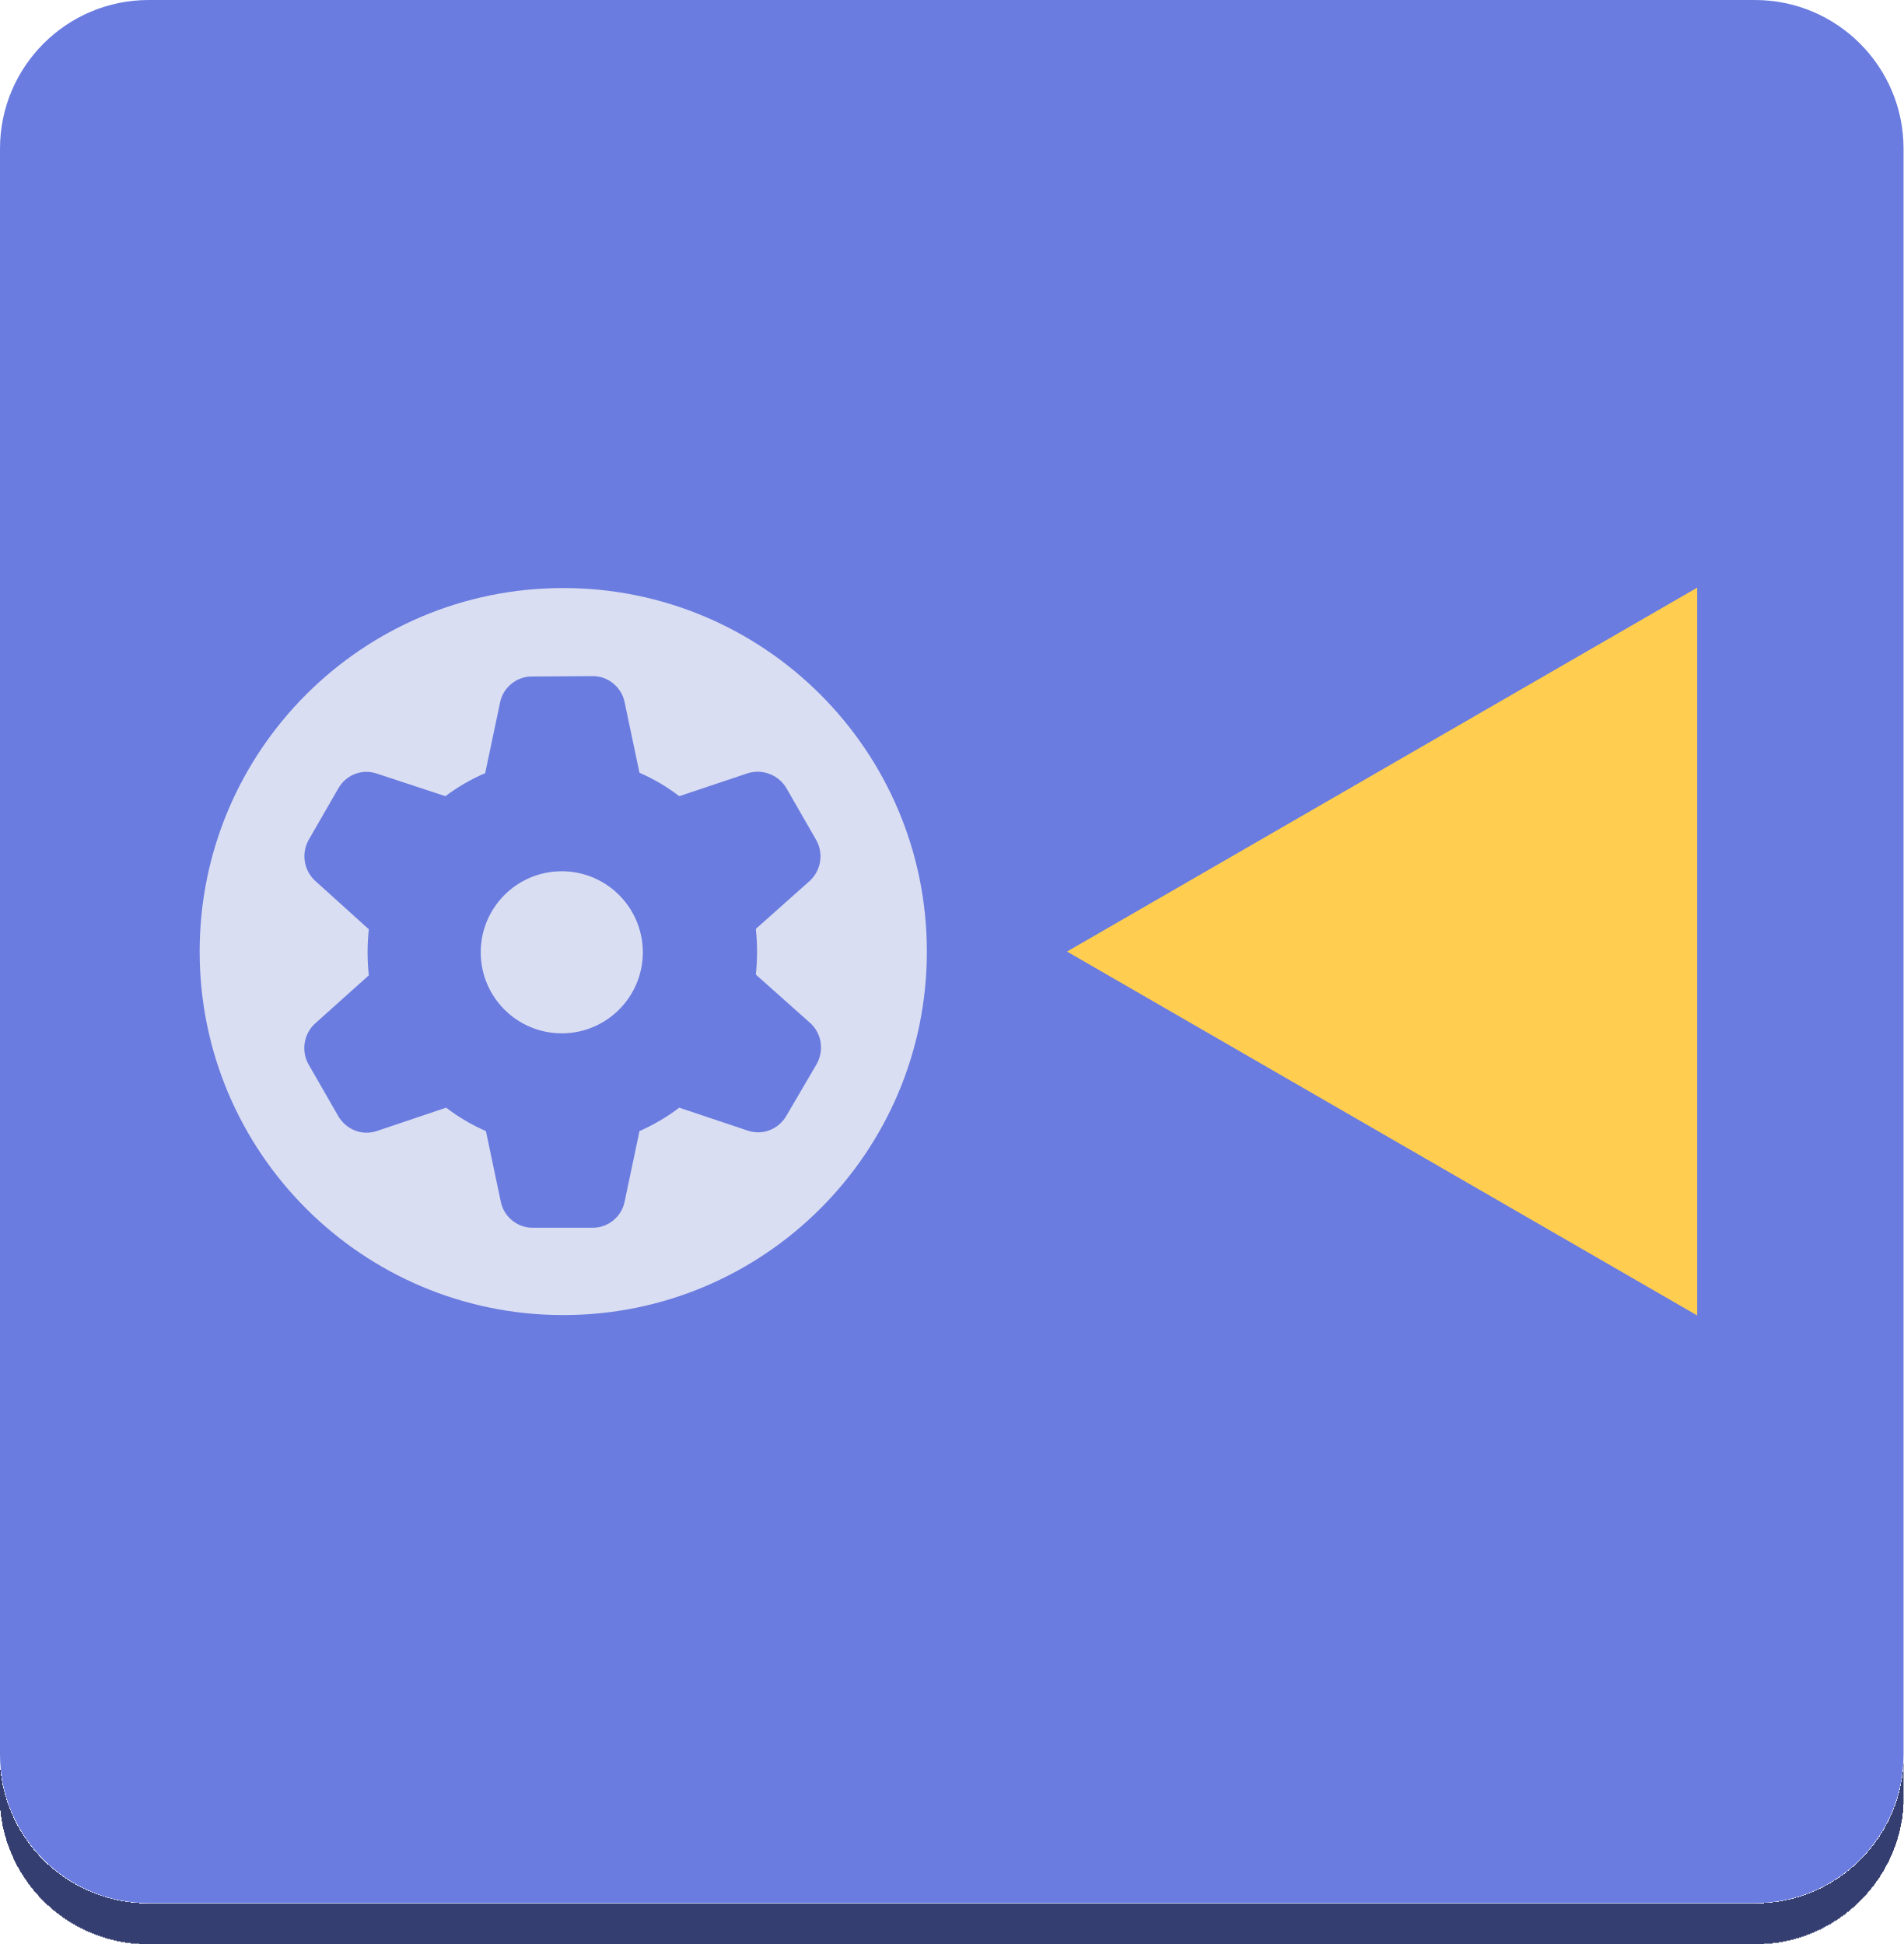
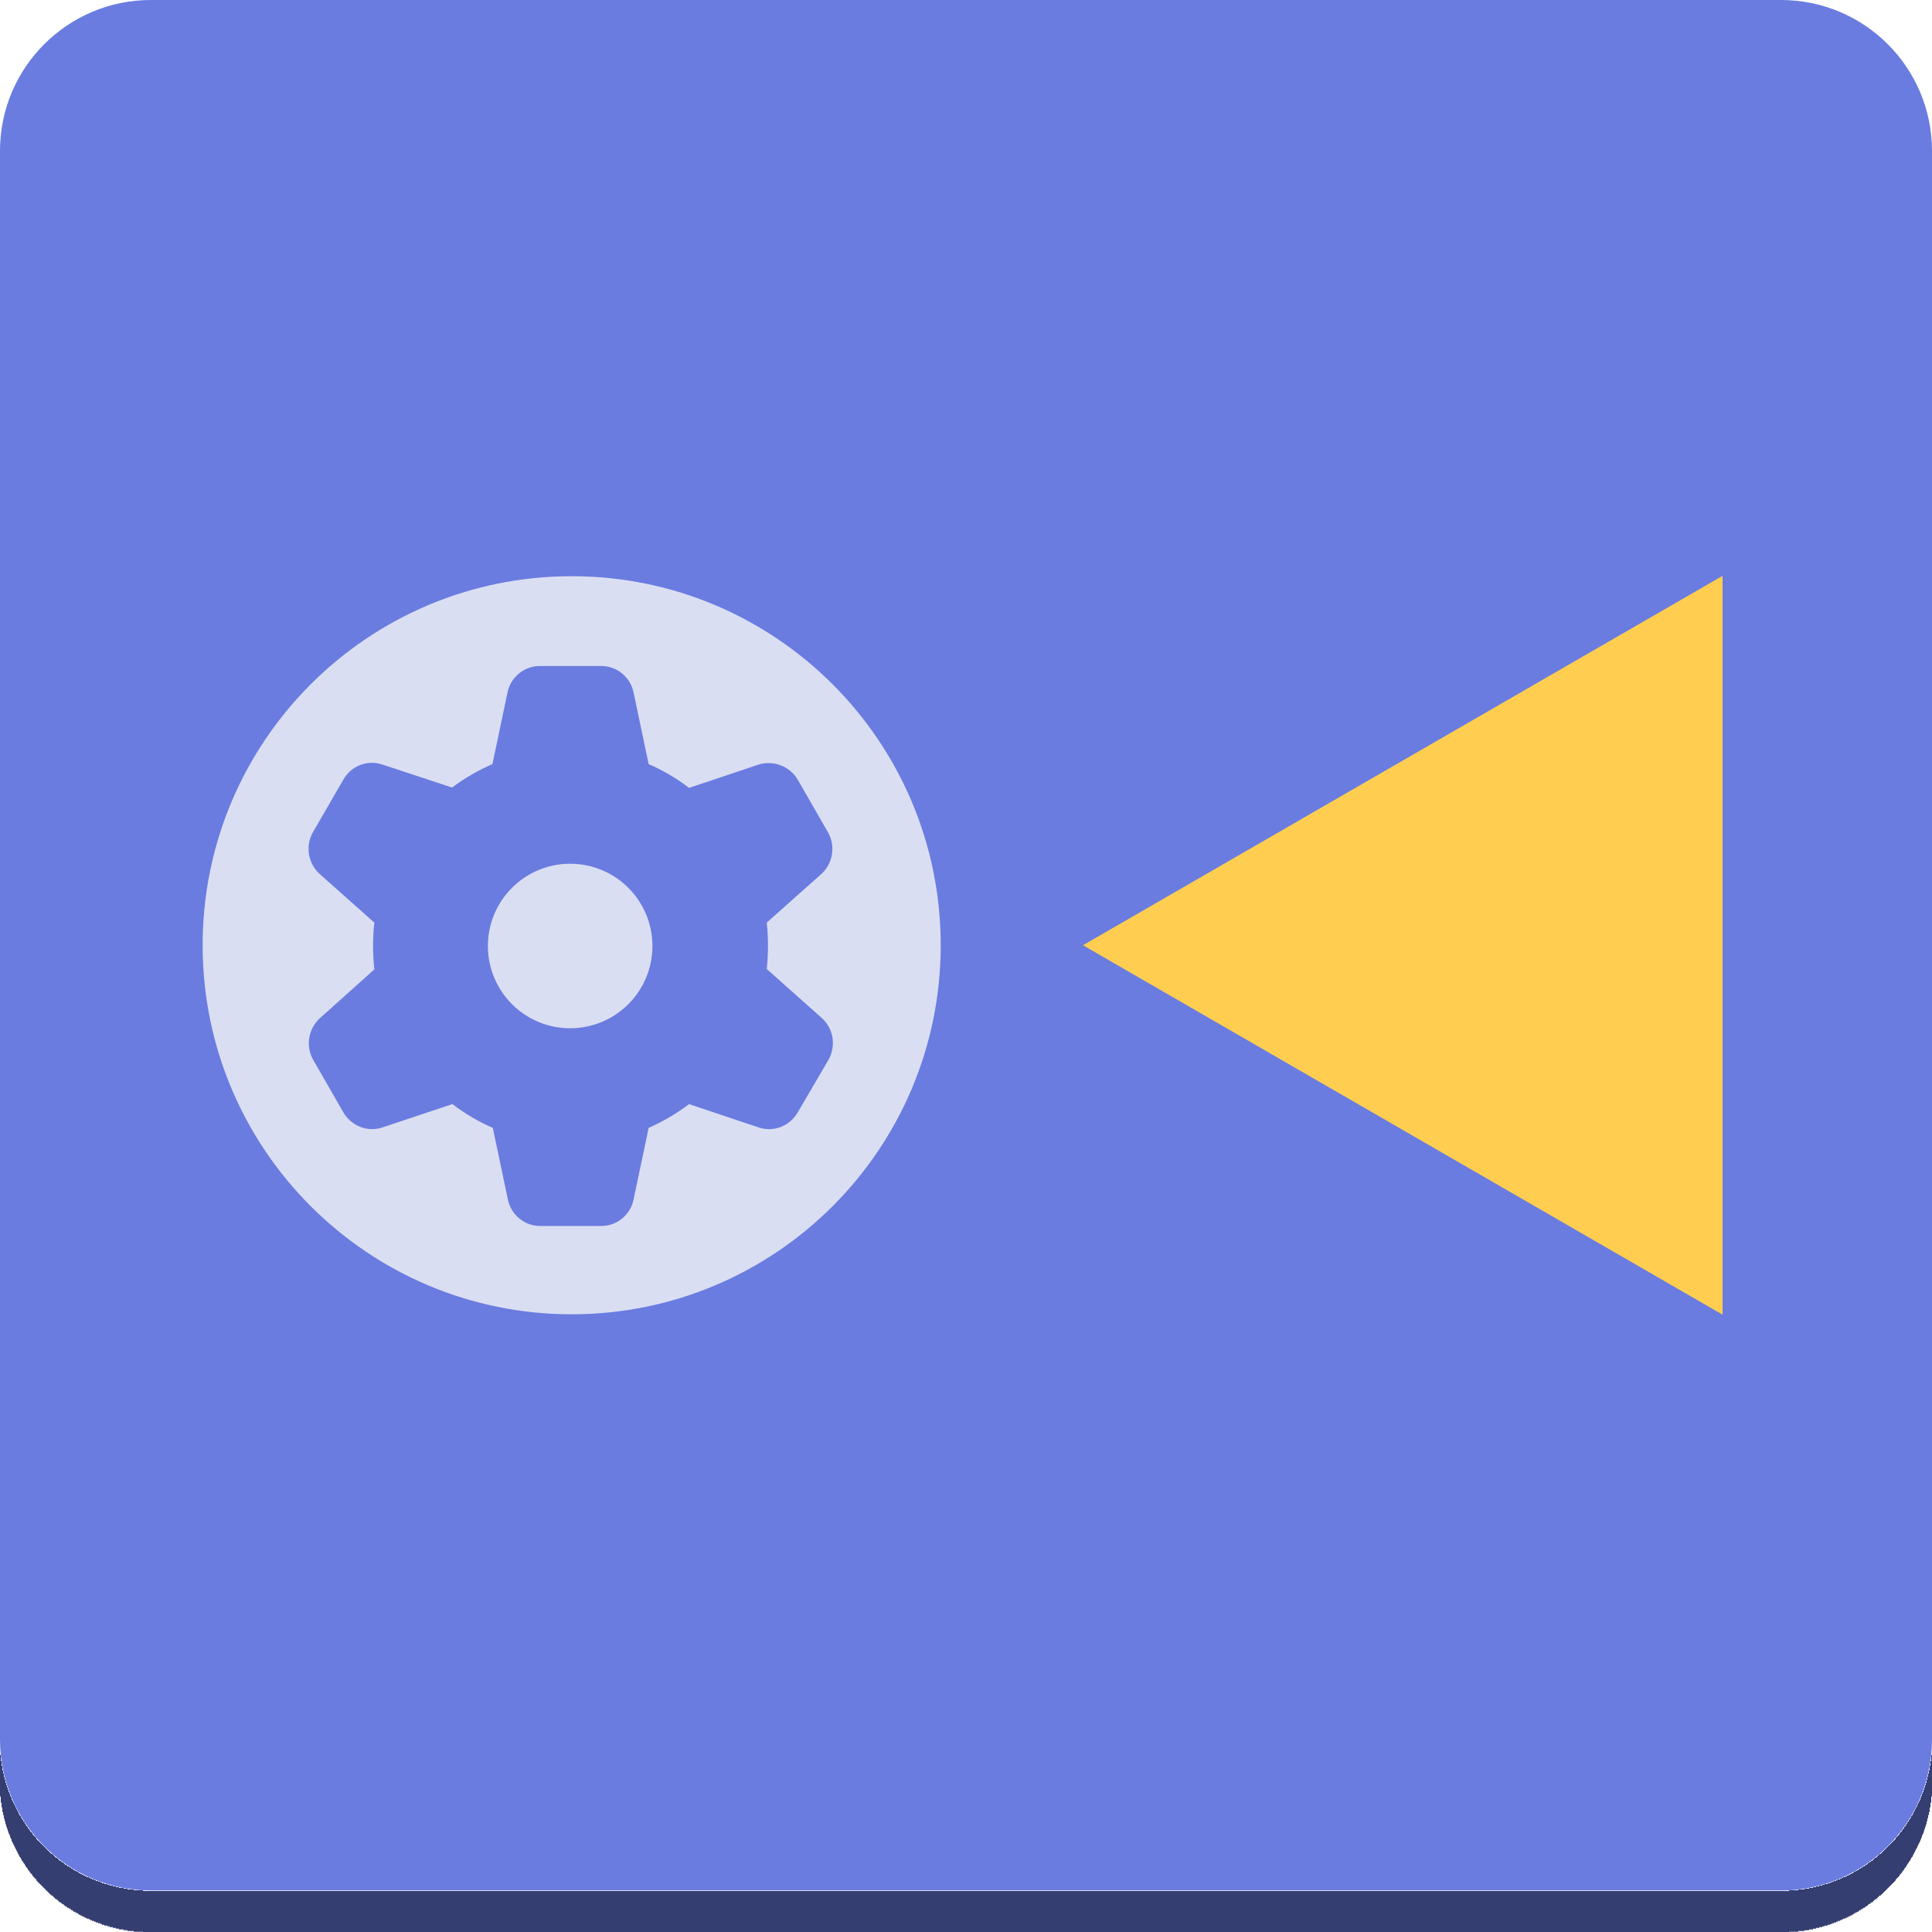
- <svg xmlns="http://www.w3.org/2000/svg" width="512" height="523" fill="none" viewBox="0 0 512 523">
+ <svg xmlns="http://www.w3.org/2000/svg" width="512" height="512" fill="none" viewBox="0 0 512 512">
  <g filter="url(#a)">
-     <rect width="512" height="512" fill="#6a7ce0" rx="40" />
-     <path fill="#dadef2" d="M151.5 158.2a97.8 97.8 0 1 1 0 195.6 97.8 97.8 0 0 1 0-195.6M143 182c-4.1 0-7.7 3-8.5 7l-4 19a53 53 0 0 0-10.7 6.2l-18.5-6.1c-3.9-1.3-8.2.3-10.3 4L83 226a9 9 0 0 0 1.8 11L99.2 250a58 58 0 0 0 0 12.4l-14.5 13a9 9 0 0 0-1.8 10.8l8.1 14.1c2.1 3.6 6.4 5.3 10.3 4L120 298a51 51 0 0 0 10.7 6.3l4 19c.8 4 4.4 7 8.5 7h16.3c4.1 0 7.7-3 8.5-7l4-19a53 53 0 0 0 10.7-6.3l18.5 6.2c4 1.3 8.2-.4 10.3-4l8.2-14c2-3.7 1.3-8.2-1.8-11l-14.6-13a58 58 0 0 0 0-12.3l14.6-13a9 9 0 0 0 1.7-10.8l-8.1-14.1a9 9 0 0 0-10.3-4l-18.5 6.2a50 50 0 0 0-10.7-6.3l-4-19c-.8-4-4.4-7-8.5-7zm8 52.4a21.8 21.8 0 1 1 .2 43.6 21.8 21.8 0 0 1-.2-43.6" />
-     <path fill="#ffce51" d="m287 256 169.5-97.9v195.8z" />
+     <rect width="512" height="501" fill="#6a7ce0" rx="40" />
+     <path fill="#dadef2" d="M151.5 152.7a97.8 97.8 0 1 1 0 195.6 97.8 97.8 0 0 1 0-195.6m-8.5 23.8c-4.1 0-7.7 3-8.5 7l-4 19a53 53 0 0 0-10.7 6.2l-18.5-6.1c-3.9-1.3-8.2.3-10.3 4l-8.1 14a9 9 0 0 0 1.8 11l14.5 12.9a58 58 0 0 0 0 12.4l-14.5 13a9 9 0 0 0-1.8 10.8l8.1 14.1c2.1 3.6 6.4 5.3 10.3 4l18.6-6.2a51 51 0 0 0 10.7 6.3l4 19c.8 4 4.4 7 8.5 7h16.3c4.1 0 7.7-3 8.5-7l4-19a53 53 0 0 0 10.7-6.3l18.5 6.2c4 1.3 8.2-.4 10.3-4l8.2-14c2-3.7 1.3-8.2-1.8-11l-14.6-13a58 58 0 0 0 0-12.3l14.6-13a9 9 0 0 0 1.7-10.8l-8.1-14.1a9 9 0 0 0-10.3-4l-18.5 6.2a50 50 0 0 0-10.7-6.3l-4-19c-.8-4-4.4-7-8.5-7zm8 52.4a21.8 21.8 0 1 1 .2 43.6 21.8 21.8 0 0 1-.2-43.6" />
+     <path fill="#ffce51" d="m287 250.5 169.5-97.9v195.8z" />
  </g>
  <defs>
-     <filter id="a" width="512" height="523" x="0" y="0" color-interpolation-filters="sRGB" filterUnits="userSpaceOnUse">
+     <filter id="a" width="512" height="512" x="0" y="0" color-interpolation-filters="sRGB" filterUnits="userSpaceOnUse">
      <feFlood flood-opacity="0" result="BackgroundImageFix" />
      <feColorMatrix in="SourceAlpha" result="hardAlpha" values="0 0 0 0 0 0 0 0 0 0 0 0 0 0 0 0 0 0 127 0" />
      <feOffset dy="11" />
      <feComposite in2="hardAlpha" operator="out" />
      <feColorMatrix values="0 0 0 0 0.208 0 0 0 0 0.243 0 0 0 0 0.439 0 0 0 1 0" />
      <feBlend in2="BackgroundImageFix" result="effect1_dropShadow_1_2" />
      <feBlend in="SourceGraphic" in2="effect1_dropShadow_1_2" result="shape" />
    </filter>
  </defs>
</svg>
